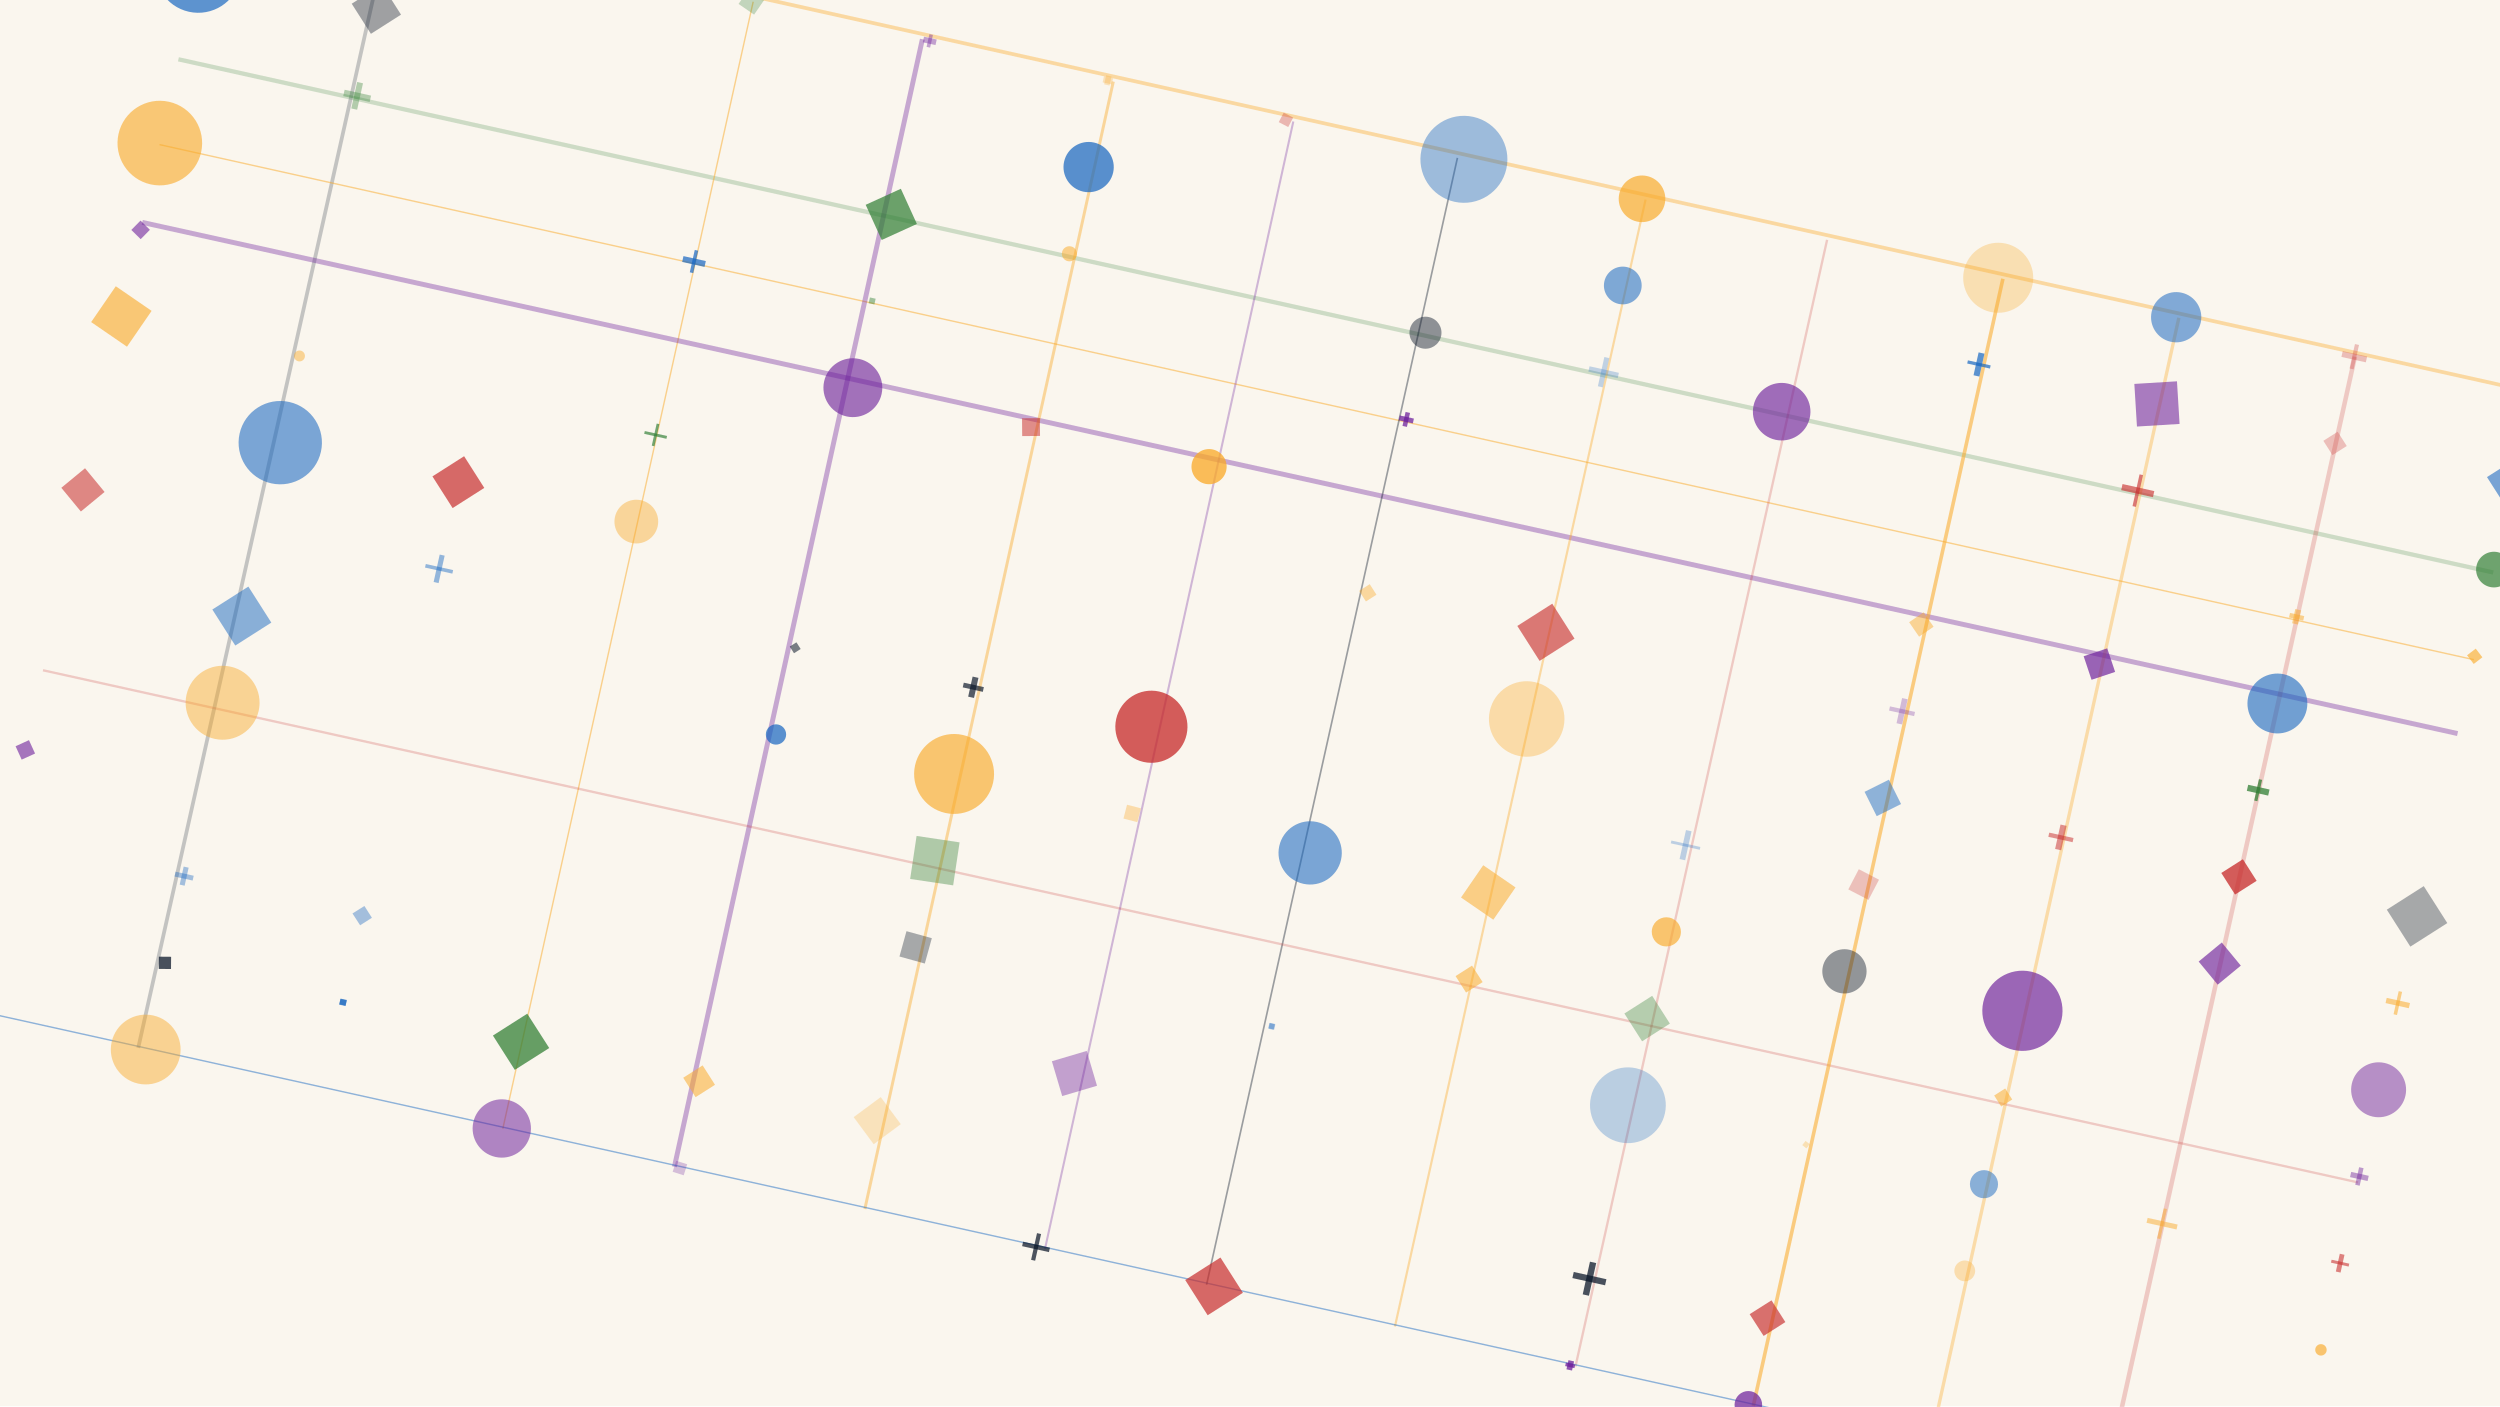
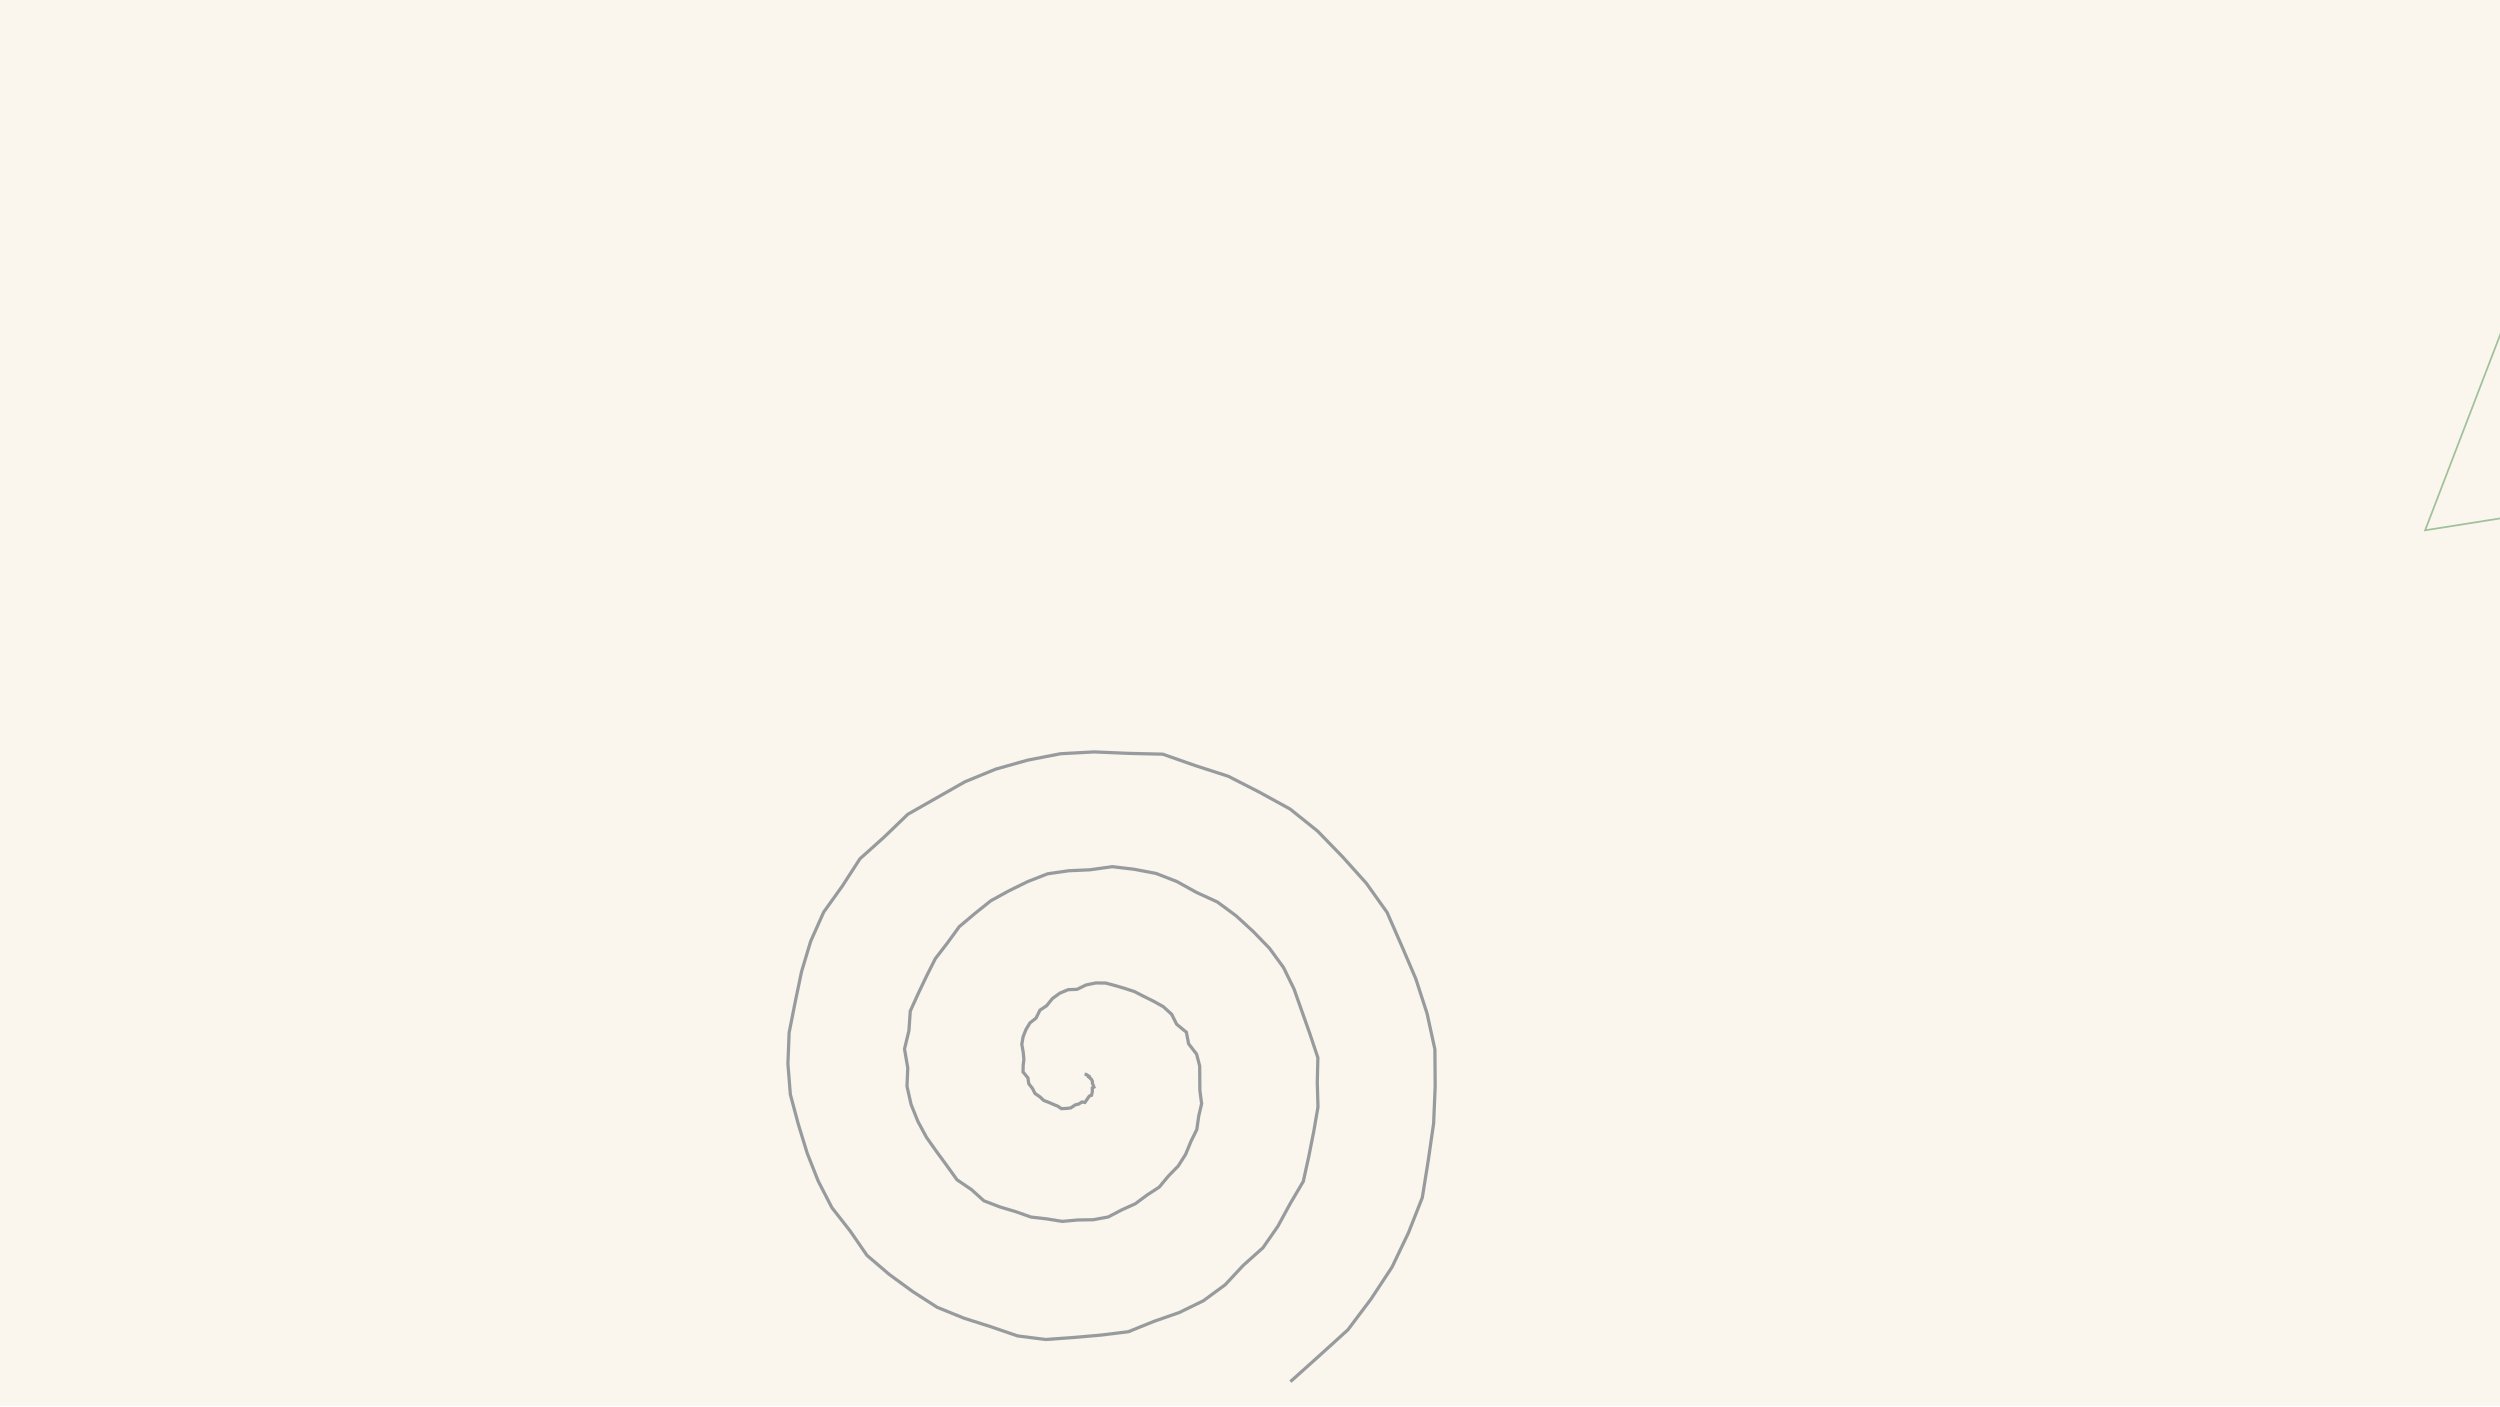
<svg xmlns="http://www.w3.org/2000/svg" viewBox="0 0 1920 1080" width="1920" height="1080">
  <rect width="1920" height="1080" fill="#FAF6EE" />
-   <g transform="rotate(12.5 960 540)">
-     <line x1="49.517" y1="92.4" x2="1870.483" y2="93.6" stroke="#F9A825" stroke-width="2.9" opacity="0.38" />
-     <line x1="185.5" y1="96.694" x2="183.7" y2="983.306" stroke="#0A1628" stroke-width="2.9" opacity="0.23" />
-     <line x1="49.517" y1="235.4" x2="1870.483" y2="235.4" stroke="#2E7D32" stroke-width="3.3" opacity="0.22" />
-     <line x1="49.517" y1="302.5" x2="1870.483" y2="304.0" stroke="#F9A825" stroke-width="1.1" opacity="0.49" />
-     <line x1="470.9" y1="96.694" x2="470.5" y2="983.306" stroke="#F9A825" stroke-width="1.1" opacity="0.49" />
-     <line x1="49.517" y1="363.7" x2="1870.483" y2="362.1" stroke="#6A1B9A" stroke-width="3.8" opacity="0.36" />
-     <line x1="604.0" y1="96.694" x2="605.5" y2="983.306" stroke="#6A1B9A" stroke-width="3.8" opacity="0.36" />
-     <line x1="754.2" y1="96.694" x2="755.3" y2="983.306" stroke="#F9A825" stroke-width="2.3" opacity="0.42" />
-     <line x1="895.8" y1="96.694" x2="897.0" y2="983.306" stroke="#6A1B9A" stroke-width="1.6" opacity="0.30" />
-     <line x1="1024.9" y1="96.694" x2="1024.1" y2="983.306" stroke="#0A1628" stroke-width="1.3" opacity="0.40" />
-     <line x1="1172.9" y1="96.694" x2="1172.3" y2="983.306" stroke="#F9A825" stroke-width="1.7" opacity="0.38" />
-     <line x1="49.517" y1="716.0" x2="1870.483" y2="715.2" stroke="#C62828" stroke-width="1.8" opacity="0.22" />
-     <line x1="1315.7" y1="96.694" x2="1314.3" y2="983.306" stroke="#C62828" stroke-width="1.8" opacity="0.22" />
-     <line x1="1454.0" y1="96.694" x2="1454.2" y2="983.306" stroke="#F9A825" stroke-width="2.8" opacity="0.55" />
-     <line x1="1592.4" y1="96.694" x2="1593.2" y2="983.306" stroke="#F9A825" stroke-width="2.6" opacity="0.35" />
-     <line x1="1730.9" y1="96.694" x2="1730.8" y2="983.306" stroke="#C62828" stroke-width="3.5" opacity="0.22" />
-     <line x1="49.517" y1="982.2" x2="1870.483" y2="982.0" stroke="#1565C0" stroke-width="1.1" opacity="0.47" />
-     <line x1="37.7" y1="96.7" x2="61.3" y2="96.7" stroke="#C62828" stroke-width="3.9" opacity="0.30" />
-     <line x1="49.5" y1="84.9" x2="49.5" y2="108.5" stroke="#C62828" stroke-width="2.2" opacity="0.30" />
-     <circle cx="49.5" cy="164.9" r="33.1" fill="#1565C0" opacity="0.68" />
-     <circle cx="49.5" cy="301.3" r="32.5" fill="#F9A825" opacity="0.60" />
-     <rect x="44.5" y="364.5" width="10.1" height="10.1" fill="#6A1B9A" opacity="0.58" transform="rotate(32 49.5 369.5)" />
-     <rect x="32.8" y="421.0" width="33.4" height="33.4" fill="#F9A825" opacity="0.60" transform="rotate(22 49.5 437.7)" />
-     <rect x="37.7" y="562.3" width="23.6" height="23.6" fill="#C62828" opacity="0.54" transform="rotate(38 49.5 574.1)" />
-     <rect x="43.8" y="773.0" width="11.3" height="11.3" fill="#6A1B9A" opacity="0.59" transform="rotate(53 49.5 778.7)" />
-     <polygon points="189.6,145.5 209.0,164.9 189.6,184.3 170.2,164.9" fill="#0A1628" opacity="0.38" />
-     <line x1="179.2" y1="233.1" x2="200.0" y2="233.1" stroke="#2E7D32" stroke-width="5.0" opacity="0.35" />
-     <line x1="189.6" y1="222.7" x2="189.6" y2="243.5" stroke="#2E7D32" stroke-width="4.6" opacity="0.35" />
-     <circle cx="189.6" cy="437.7" r="4.2" fill="#F9A825" opacity="0.45" />
-     <circle cx="189.6" cy="505.9" r="32.0" fill="#1565C0" opacity="0.56" />
-     <polygon points="189.6,619.1 212.8,642.3 189.6,665.5 166.4,642.3" fill="#1565C0" opacity="0.49" />
-     <circle cx="189.6" cy="710.5" r="28.4" fill="#F9A825" opacity="0.45" />
-     <line x1="182.4" y1="846.9" x2="196.7" y2="846.9" stroke="#1565C0" stroke-width="3.8" opacity="0.38" />
-     <line x1="189.6" y1="839.8" x2="189.6" y2="854.0" stroke="#1565C0" stroke-width="3.9" opacity="0.38" />
-     <rect x="184.9" y="910.4" width="9.4" height="9.4" fill="#0A1628" opacity="0.74" transform="rotate(78 189.6 915.1)" />
-     <circle cx="189.6" cy="983.3" r="26.8" fill="#F9A825" opacity="0.46" />
-     <polygon points="329.7,485.5 350.1,505.9 329.7,526.3 309.3,505.9" fill="#C62828" opacity="0.68" />
-     <line x1="318.9" y1="574.1" x2="340.4" y2="574.1" stroke="#1565C0" stroke-width="2.8" opacity="0.45" />
-     <line x1="329.7" y1="563.3" x2="329.7" y2="584.9" stroke="#1565C0" stroke-width="3.9" opacity="0.45" />
-     <polygon points="329.7,839.3 337.3,846.9 329.7,854.5 322.0,846.9" fill="#1565C0" opacity="0.38" />
-     <line x1="327.2" y1="915.1" x2="332.1" y2="915.1" stroke="#1565C0" stroke-width="4.2" opacity="0.61" />
-     <line x1="329.7" y1="912.7" x2="329.7" y2="917.5" stroke="#1565C0" stroke-width="5.0" opacity="0.61" />
-     <rect x="462.5" y="89.5" width="14.5" height="14.5" fill="#2E7D32" opacity="0.27" transform="rotate(22 469.7 96.7)" />
-     <line x1="460.9" y1="301.3" x2="478.5" y2="301.3" stroke="#1565C0" stroke-width="4.6" opacity="0.70" />
-     <line x1="469.7" y1="292.5" x2="469.7" y2="310.1" stroke="#1565C0" stroke-width="2.7" opacity="0.70" />
-     <line x1="461.0" y1="437.7" x2="478.5" y2="437.7" stroke="#2E7D32" stroke-width="2.2" opacity="0.67" />
-     <line x1="469.7" y1="429.0" x2="469.7" y2="446.4" stroke="#2E7D32" stroke-width="2.1" opacity="0.67" />
-     <circle cx="469.7" cy="505.9" r="16.8" fill="#F9A825" opacity="0.42" />
-     <polygon points="469.7,893.0 491.9,915.1 469.7,937.2 447.6,915.1" fill="#2E7D32" opacity="0.73" />
-     <circle cx="469.7" cy="983.3" r="22.4" fill="#6A1B9A" opacity="0.52" />
-     <line x1="604.8" y1="96.7" x2="614.8" y2="96.7" stroke="#6A1B9A" stroke-width="4.4" opacity="0.39" />
-     <line x1="609.8" y1="91.7" x2="609.8" y2="101.7" stroke="#6A1B9A" stroke-width="2.8" opacity="0.39" />
-     <rect x="595.0" y="218.3" width="29.7" height="29.7" fill="#2E7D32" opacity="0.70" transform="rotate(53 609.8 233.1)" />
-     <rect x="607.5" y="299.0" width="4.5" height="4.5" fill="#2E7D32" opacity="0.44" transform="rotate(90 609.8 301.3)" />
-     <circle cx="609.8" cy="369.5" r="22.6" fill="#6A1B9A" opacity="0.61" />
-     <polygon points="609.8,569.8 614.1,574.1 609.8,578.4 605.5,574.1" fill="#0A1628" opacity="0.54" />
-     <circle cx="609.8" cy="642.3" r="7.8" fill="#1565C0" opacity="0.70" />
-     <polygon points="609.8,902.6 622.3,915.1 609.8,927.6 597.3,915.1" fill="#F9A825" opacity="0.53" />
-     <rect x="605.4" y="978.9" width="8.9" height="8.9" fill="#6A1B9A" opacity="0.26" transform="rotate(5 609.8 983.3)" />
-     <line x1="746.3" y1="96.7" x2="753.5" y2="96.7" stroke="#F9A825" stroke-width="4.8" opacity="0.27" />
-     <line x1="749.9" y1="93.1" x2="749.9" y2="100.3" stroke="#F9A825" stroke-width="4.3" opacity="0.27" />
-     <circle cx="749.9" cy="164.9" r="19.3" fill="#1565C0" opacity="0.71" />
-     <circle cx="749.9" cy="233.1" r="5.8" fill="#F9A825" opacity="0.51" />
-     <rect x="743.0" y="362.6" width="13.7" height="13.7" fill="#C62828" opacity="0.51" transform="rotate(77 749.9 369.5)" />
-     <line x1="742.0" y1="574.1" x2="757.8" y2="574.1" stroke="#0A1628" stroke-width="3.7" opacity="0.68" />
-     <line x1="749.9" y1="566.2" x2="749.9" y2="582.0" stroke="#0A1628" stroke-width="4.6" opacity="0.68" />
-     <circle cx="749.9" cy="642.3" r="30.7" fill="#F9A825" opacity="0.63" />
-     <rect x="733.2" y="693.8" width="33.4" height="33.4" fill="#2E7D32" opacity="0.37" transform="rotate(86 749.9 710.5)" />
-     <rect x="739.8" y="768.6" width="20.2" height="20.2" fill="#0A1628" opacity="0.35" transform="rotate(3 749.9 778.7)" />
-     <rect x="736.9" y="902.1" width="25.9" height="25.9" fill="#F9A825" opacity="0.25" transform="rotate(41 749.9 915.1)" />
-     <rect x="885.9" y="92.6" width="8.2" height="8.2" fill="#C62828" opacity="0.31" transform="rotate(15 890.0 96.7)" />
-     <circle cx="890.0" cy="369.5" r="13.5" fill="#F9A825" opacity="0.75" />
-     <circle cx="890.0" cy="574.1" r="27.7" fill="#C62828" opacity="0.75" />
-     <rect x="884.5" y="636.8" width="11.0" height="11.0" fill="#F9A825" opacity="0.34" transform="rotate(2 890.0 642.3)" />
-     <rect x="876.0" y="833.0" width="27.9" height="27.9" fill="#6A1B9A" opacity="0.39" transform="rotate(61 890.0 846.9)" />
-     <line x1="879.4" y1="983.3" x2="900.5" y2="983.3" stroke="#0A1628" stroke-width="3.5" opacity="0.72" />
-     <line x1="890.0" y1="972.8" x2="890.0" y2="993.8" stroke="#0A1628" stroke-width="3.2" opacity="0.72" />
-     <circle cx="1030.0" cy="96.7" r="33.4" fill="#1565C0" opacity="0.41" />
-     <circle cx="1030.0" cy="233.1" r="12.3" fill="#0A1628" opacity="0.45" />
-     <line x1="1024.5" y1="301.3" x2="1035.6" y2="301.3" stroke="#6A1B9A" stroke-width="3.8" opacity="0.72" />
-     <line x1="1030.0" y1="295.8" x2="1030.0" y2="306.8" stroke="#6A1B9A" stroke-width="3.5" opacity="0.72" />
-     <polygon points="1030.0,430.9 1036.8,437.7 1030.0,444.5 1023.2,437.7" fill="#F9A825" opacity="0.40" />
-     <circle cx="1030.0" cy="642.3" r="24.3" fill="#1565C0" opacity="0.56" />
-     <line x1="1027.7" y1="778.7" x2="1032.4" y2="778.7" stroke="#1565C0" stroke-width="4.1" opacity="0.33" />
-     <line x1="1030.0" y1="776.4" x2="1030.0" y2="781.1" stroke="#1565C0" stroke-width="4.0" opacity="0.33" />
-     <polygon points="1030.0,960.6 1052.7,983.3 1030.0,1006.0 1007.3,983.3" fill="#C62828" opacity="0.69" />
-     <circle cx="1170.1" cy="96.7" r="17.9" fill="#F9A825" opacity="0.67" />
-     <circle cx="1170.1" cy="164.9" r="14.5" fill="#1565C0" opacity="0.54" />
-     <line x1="1158.6" y1="233.1" x2="1181.7" y2="233.1" stroke="#1565C0" stroke-width="4.2" opacity="0.25" />
-     <line x1="1170.1" y1="221.6" x2="1170.1" y2="244.6" stroke="#1565C0" stroke-width="3.9" opacity="0.25" />
-     <polygon points="1170.1,415.2 1192.6,437.7 1170.1,460.2 1147.6,437.7" fill="#C62828" opacity="0.61" />
-     <circle cx="1170.1" cy="505.9" r="29.0" fill="#F9A825" opacity="0.35" />
-     <rect x="1155.1" y="627.3" width="30.1" height="30.1" fill="#F9A825" opacity="0.52" transform="rotate(22 1170.1 642.3)" />
-     <polygon points="1170.1,699.9 1180.8,710.5 1170.1,721.1 1159.5,710.5" fill="#F9A825" opacity="0.53" />
-     <circle cx="1310.2" cy="233.1" r="22.1" fill="#6A1B9A" opacity="0.63" />
-     <line x1="1298.8" y1="574.1" x2="1321.6" y2="574.1" stroke="#1565C0" stroke-width="2.2" opacity="0.27" />
-     <line x1="1310.2" y1="562.7" x2="1310.2" y2="585.5" stroke="#1565C0" stroke-width="4.4" opacity="0.27" />
-     <circle cx="1310.2" cy="642.3" r="11.2" fill="#F9A825" opacity="0.64" />
-     <polygon points="1310.2,692.6 1328.1,710.5 1310.2,728.4 1292.3,710.5" fill="#2E7D32" opacity="0.34" />
-     <circle cx="1310.2" cy="778.7" r="29.1" fill="#1565C0" opacity="0.28" />
-     <line x1="1297.3" y1="915.1" x2="1323.0" y2="915.1" stroke="#0A1628" stroke-width="4.8" opacity="0.74" />
-     <line x1="1310.2" y1="902.3" x2="1310.2" y2="928.0" stroke="#0A1628" stroke-width="4.9" opacity="0.74" />
-     <line x1="1306.5" y1="983.3" x2="1313.8" y2="983.3" stroke="#6A1B9A" stroke-width="2.8" opacity="0.74" />
-     <line x1="1310.2" y1="979.7" x2="1310.2" y2="986.9" stroke="#6A1B9A" stroke-width="4.4" opacity="0.74" />
-     <circle cx="1450.3" cy="96.7" r="26.9" fill="#F9A825" opacity="0.30" />
-     <line x1="1441.3" y1="164.9" x2="1459.2" y2="164.9" stroke="#1565C0" stroke-width="2.5" opacity="0.69" />
-     <line x1="1450.3" y1="155.9" x2="1450.3" y2="173.9" stroke="#1565C0" stroke-width="4.6" opacity="0.69" />
-     <rect x="1443.5" y="362.7" width="13.5" height="13.5" fill="#F9A825" opacity="0.45" transform="rotate(43 1450.3 369.5)" />
-     <line x1="1440.4" y1="437.7" x2="1460.1" y2="437.7" stroke="#6A1B9A" stroke-width="3.3" opacity="0.28" />
-     <line x1="1450.3" y1="427.8" x2="1450.3" y2="447.6" stroke="#6A1B9A" stroke-width="4.4" opacity="0.28" />
-     <rect x="1439.8" y="495.5" width="20.9" height="20.9" fill="#1565C0" opacity="0.47" transform="rotate(51 1450.3 505.9)" />
-     <rect x="1441.5" y="565.3" width="17.5" height="17.5" fill="#C62828" opacity="0.26" transform="rotate(15 1450.3 574.1)" />
-     <circle cx="1450.3" cy="642.3" r="17.0" fill="#0A1628" opacity="0.43" />
-     <rect x="1448.2" y="776.6" width="4.1" height="4.1" fill="#F9A825" opacity="0.29" transform="rotate(26 1450.3 778.7)" />
-     <polygon points="1450.3,901.1 1464.3,915.1 1450.3,929.1 1436.2,915.1" fill="#C62828" opacity="0.65" />
-     <circle cx="1450.3" cy="983.3" r="10.6" fill="#6A1B9A" opacity="0.70" />
-     <circle cx="1590.3" cy="96.7" r="19.3" fill="#1565C0" opacity="0.53" />
-     <rect x="1573.9" y="148.5" width="32.8" height="32.8" fill="#6A1B9A" opacity="0.56" transform="rotate(74 1590.3 164.9)" />
-     <line x1="1577.8" y1="233.1" x2="1602.8" y2="233.1" stroke="#C62828" stroke-width="4.8" opacity="0.61" />
-     <line x1="1590.3" y1="220.6" x2="1590.3" y2="245.6" stroke="#C62828" stroke-width="2.7" opacity="0.61" />
-     <rect x="1580.8" y="359.9" width="19.1" height="19.1" fill="#6A1B9A" opacity="0.67" transform="rotate(59 1590.3 369.5)" />
-     <line x1="1580.8" y1="505.9" x2="1599.9" y2="505.9" stroke="#C62828" stroke-width="3.3" opacity="0.50" />
-     <line x1="1590.3" y1="496.3" x2="1590.3" y2="515.5" stroke="#C62828" stroke-width="4.8" opacity="0.50" />
-     <circle cx="1590.3" cy="642.3" r="30.8" fill="#6A1B9A" opacity="0.66" />
-     <polygon points="1590.3,703.4 1597.4,710.5 1590.3,717.6 1583.2,710.5" fill="#F9A825" opacity="0.51" />
-     <circle cx="1590.3" cy="778.7" r="10.8" fill="#1565C0" opacity="0.49" />
-     <circle cx="1590.3" cy="846.9" r="8.0" fill="#F9A825" opacity="0.32" />
-     <line x1="1720.8" y1="96.7" x2="1740.0" y2="96.7" stroke="#C62828" stroke-width="4.6" opacity="0.28" />
-     <line x1="1730.4" y1="87.1" x2="1730.4" y2="106.3" stroke="#C62828" stroke-width="3.2" opacity="0.28" />
-     <polygon points="1730.4,155.7 1739.6,164.9 1730.4,174.1 1721.2,164.9" fill="#C62828" opacity="0.27" />
-     <line x1="1724.8" y1="301.3" x2="1736.0" y2="301.3" stroke="#F9A825" stroke-width="3.6" opacity="0.49" />
-     <line x1="1730.4" y1="295.7" x2="1730.4" y2="306.9" stroke="#F9A825" stroke-width="4.6" opacity="0.49" />
-     <circle cx="1730.4" cy="369.5" r="23.0" fill="#1565C0" opacity="0.60" />
-     <line x1="1722.0" y1="437.7" x2="1738.8" y2="437.7" stroke="#2E7D32" stroke-width="4.8" opacity="0.74" />
-     <line x1="1730.4" y1="429.3" x2="1730.4" y2="446.1" stroke="#2E7D32" stroke-width="2.5" opacity="0.74" />
-     <polygon points="1730.4,492.0 1744.3,505.9 1730.4,519.8 1716.5,505.9" fill="#C62828" opacity="0.75" />
-     <rect x="1718.9" y="562.6" width="23.0" height="23.0" fill="#6A1B9A" opacity="0.63" transform="rotate(38 1730.4 574.1)" />
-     <line x1="1718.6" y1="778.7" x2="1742.2" y2="778.7" stroke="#F9A825" stroke-width="3.9" opacity="0.48" />
-     <line x1="1730.4" y1="766.9" x2="1730.4" y2="790.5" stroke="#F9A825" stroke-width="2.5" opacity="0.48" />
-     <rect x="1719.0" y="971.9" width="22.9" height="22.9" fill="#6A1B9A" opacity="0.57" transform="rotate(40 1730.4 983.3)" />
-     <polygon points="1870.5,144.3 1891.1,164.9 1870.5,185.5 1849.9,164.9" fill="#1565C0" opacity="0.57" />
-     <circle cx="1870.5" cy="233.1" r="13.7" fill="#2E7D32" opacity="0.68" />
-     <rect x="1866.3" y="297.1" width="8.4" height="8.4" fill="#F9A825" opacity="0.61" transform="rotate(40 1870.5 301.3)" />
-     <polygon points="1870.5,482.1 1894.3,505.9 1870.5,529.7 1846.7,505.9" fill="#0A1628" opacity="0.35" />
-     <line x1="1861.3" y1="574.1" x2="1879.6" y2="574.1" stroke="#F9A825" stroke-width="4.1" opacity="0.53" />
-     <line x1="1870.5" y1="565.0" x2="1870.5" y2="583.2" stroke="#F9A825" stroke-width="2.7" opacity="0.53" />
-     <circle cx="1870.5" cy="642.3" r="21.1" fill="#6A1B9A" opacity="0.47" />
-     <line x1="1863.6" y1="710.5" x2="1877.4" y2="710.5" stroke="#6A1B9A" stroke-width="4.1" opacity="0.43" />
-     <line x1="1870.5" y1="703.6" x2="1870.5" y2="717.4" stroke="#6A1B9A" stroke-width="3.5" opacity="0.43" />
-     <line x1="1863.5" y1="778.7" x2="1877.4" y2="778.7" stroke="#C62828" stroke-width="2.3" opacity="0.57" />
-     <line x1="1870.5" y1="771.7" x2="1870.5" y2="785.7" stroke="#C62828" stroke-width="3.7" opacity="0.57" />
-     <circle cx="1870.5" cy="846.9" r="4.4" fill="#F9A825" opacity="0.64" />
+   <g transform="translate(201 -55) rotate(-7 960 540) scale(1.37)">
+     <polygon points="1362.6,135.6 1512.4,395.1 1212.8,395.1" fill="none" stroke="#2E7D32" stroke-width="1" opacity="0.44" transform="rotate(118 1362.594 308.5806)" />
+     <polygon points="1390.6,238.6 1470.5,377.1 1310.6,377.1" fill="none" stroke="#F9A825" stroke-width="1" opacity="0.66" transform="rotate(1 1390.556 330.8886)" />
+     <polygon points="1347.7,236.0 1394.5,316.9 1301.0,316.9" fill="none" stroke="#C62828" stroke-width="1" opacity="0.65" transform="rotate(360 1347.748 289.9427)" />
+   </g>
+   <g transform="translate(-141 9) rotate(2 960 540) scale(1.00)">
+     <polyline points="983.6,815.3 984.9,815.5 985.5,815.9 987.0,816.8 986.7,817.2 989.0,819.1 989.8,820.7 989.8,821.9 991.1,825.0 989.9,825.7 990.0,828.5 989.5,831.3 987.8,832.0 986.4,834.2 984.6,837.0 982.3,836.7 979.9,838.4 977.3,839.1 973.8,841.6 970.4,842.1 966.7,842.4 963.9,840.6 960.6,839.4 957.1,838.0 953.0,836.6 950.0,834.0 946.0,831.4 944.0,827.7 941.0,824.1 940.2,819.7 936.3,815.3 936.2,810.4 936.6,805.5 935.9,800.2 934.6,794.0 935.4,788.2 937.4,782.6 940.3,777.4 944.8,773.6 947.6,767.4 952.6,763.8 956.9,758.1 962.4,753.8 968.7,750.9 975.5,750.4 982.3,746.8 989.7,745.0 997.3,744.8 1004.7,746.5 1012.1,748.4 1019.7,750.6 1026.9,754.0 1034.4,757.4 1042.2,761.4 1048.8,767.0 1052.9,774.5 1060.6,780.4 1062.6,789.2 1069.0,796.9 1071.7,805.9 1072.1,815.3 1072.5,824.7 1074.2,834.8 1072.3,844.5 1071.2,854.8 1067.0,864.1 1063.3,874.1 1057.9,883.3 1050.7,891.2 1043.9,900.0 1034.9,906.3 1026.0,913.4 1015.9,918.4 1005.5,924.3 994.1,926.8 982.3,927.4 970.4,928.9 958.5,927.4 946.2,926.4 934.5,922.7 922.2,919.5 909.7,915.2 899.8,906.9 888.5,899.8 880.4,889.3 872.2,878.9 863.9,868.0 856.9,856.0 851.2,843.1 847.6,829.4 847.7,815.3 844.7,800.8 847.6,786.6 848.1,771.6 853.7,758.0 859.6,744.4 865.9,730.7 874.7,718.4 883.5,705.4 895.0,695.0 907.0,684.7 920.6,676.6 934.8,669.0 949.9,662.5 966.0,659.6 982.3,658.3 999.2,655.3 1016.0,656.7 1033.0,659.3 1049.3,665.0 1064.6,672.8 1080.9,679.6 1095.5,689.6 1109.1,701.2 1122.1,713.7 1133.4,728.1 1142.0,744.2 1148.7,761.2 1155.5,778.5 1162.2,796.4 1162.4,815.3 1163.6,834.3 1161.0,853.2 1157.9,872.3 1154.3,891.8 1144.9,909.1 1136.0,926.9 1125.1,943.8 1110.6,957.7 1097.1,973.2 1080.9,986.0 1062.7,995.7 1043.4,1003.2 1024.1,1011.8 1003.4,1015.1 982.3,1017.7 960.8,1020.0 939.2,1018.0 918.5,1011.7 897.5,1005.8 876.7,998.2 857.7,986.9 839.1,974.3 821.4,960.2 807.9,942.0 793.2,924.5 782.0,904.5 772.8,883.4 765.2,861.4 758.3,838.8 755.6,815.3 755.7,791.4 759.5,767.9 763.6,744.2 769.8,720.6 779.0,697.9 792.6,677.4 805.4,656.0 823.4,638.7 840.9,620.6 862.3,607.4 883.9,594.1 907.1,583.6 931.5,575.8 956.6,570.0 982.3,567.7 1008.4,567.9 1035.0,567.6 1060.3,575.5 1085.9,582.8 1110.0,594.1 1134.2,606.3 1155.9,622.5 1175.5,641.3 1194.6,661.1 1211.4,683.0 1223.4,708.0 1235.2,733.1 1244.8,759.5 1251.8,786.9 1253.0,815.3 1252.8,843.7 1249.7,872.1 1246.1,901.0 1236.4,928.4 1224.7,955.2 1209.4,980.3 1192.5,1004.5 1171.3,1025.1 1149.8,1045.8" fill="none" stroke="#0A1628" stroke-width="2.5" opacity="0.41" />
  </g>
</svg>
